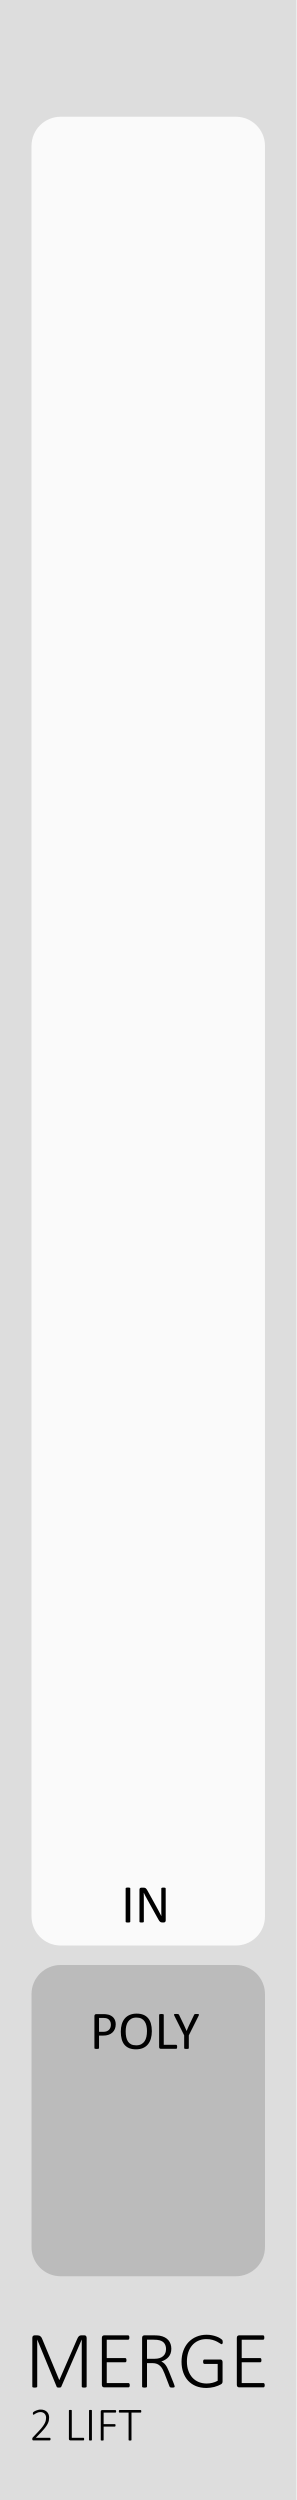
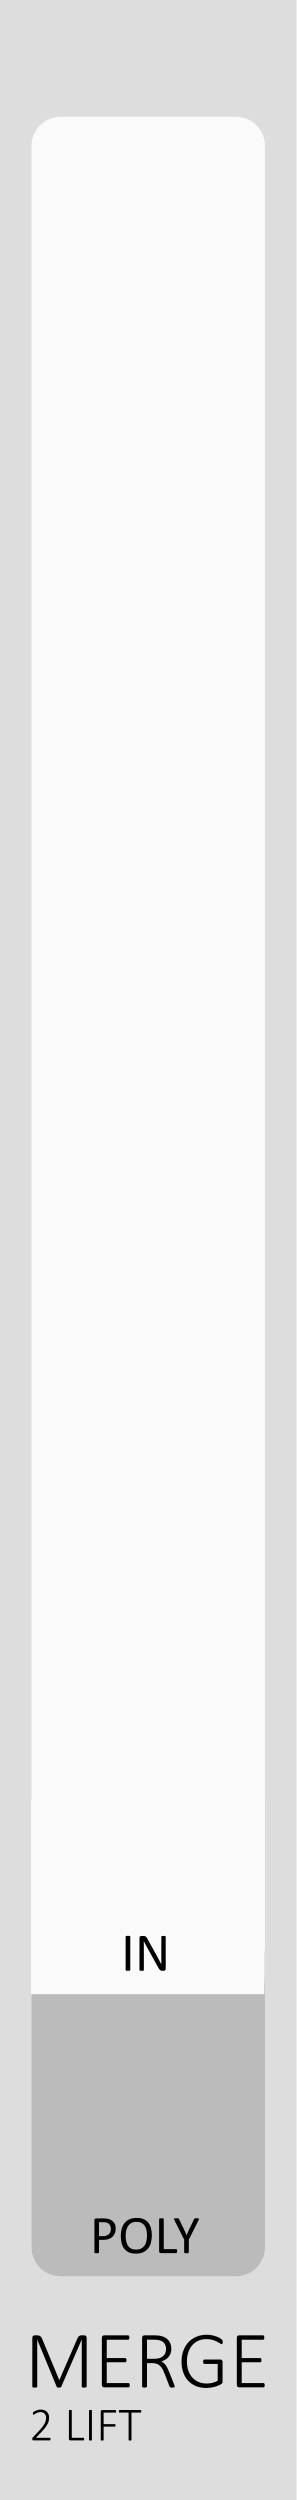
<svg xmlns="http://www.w3.org/2000/svg" width="15.24mm" height="128.5mm" viewBox="0 0 15.24 128.5" version="1.1" id="svg5">
  <defs id="defs2" />
  <g id="layer1">
    <path id="rect4302" style="fill:#dddddd;stroke-width:0.185" d="M -0.002,1.6577559e-8 H 15.243 V 128.504 H -0.002 Z" />
-     <path id="rect10313-6" style="fill:#bbbbbb;stroke-width:0.265" d="M 3.12,101 H 12.12 c 0.831,0 1.5,0.669 1.5,1.5 v 13 c 0,0.831 -0.669,1.5 -1.5,1.5 H 3.12 c -0.831,0 -1.5,-0.669 -1.5,-1.5 v -13 c 0,-0.831 0.669,-1.5 1.5,-1.5 z" />
-     <path id="rect10313" style="fill:#fafafa;stroke-width:0.265" d="m 3.12,6 h 9 c 0.831,0 1.5,0.669 1.5,1.5 v 91 c 0,0.831 -0.669,1.5 -1.5,1.5 H 3.12 C 2.289,100 1.62,99.331 1.62,98.5 V 7.5 c 0,-0.831 0.669,-1.5 1.5,-1.5 z" />
+     <path id="rect10313-6" style="fill:#bbbbbb;stroke-width:0.265" d="M 3.12,100.5 H 12.12 c 0.831,0 1.5,0.669 1.5,1.5 v 13.5 c 0,0.831 -0.669,1.5 -1.5,1.5 H 3.12 C 2.289,117 1.62,116.331 1.62,115.5 V 102 c 0,-0.831 0.669,-1.5 1.5,-1.5 z" />
+     <path id="rect1321" style="fill:#fafafa;stroke:#00a6a9;stroke-width:0" d="M 1.587,92.5 H 13.587 v 10 H 1.587 Z" />
+     <path id="rect10313" style="fill:#fafafa;stroke-width:0.265" d="m 3.12,6 h 9 c 0.831,0 1.5,0.669 1.5,1.5 V 100 c 0,0.831 -0.669,1.5 -1.5,1.5 H 3.12 c -0.831,0 -1.5,-0.669 -1.5,-1.5 V 7.5 C 1.62,6.669 2.289,6 3.12,6 Z" />
    <path id="rect10313-4" style="fill:#fafafa;stroke-width:0.265" d="m 3.12,136.228 h 9 c 0.831,0 1.5,0.669 1.5,1.5 v 9.597 c 0,0.831 -0.669,1.5 -1.5,1.5 H 3.12 c -0.831,0 -1.5,-0.669 -1.5,-1.5 v -9.597 c 0,-0.831 0.669,-1.5 1.5,-1.5 z" />
    <g aria-label="MERGE" id="text8544-7-0-8-5" style="font-size:4.233px;line-height:1.25;font-family:Calibri;-inkscape-font-specification:Calibri;text-align:center;letter-spacing:0px;text-anchor:middle;fill:#010101;stroke-width:0.265">
-       <path d="m 4.454,122.669 q 0,0.012 -0.006,0.023 -0.006,0.01 -0.023,0.017 -0.014,0.006 -0.039,0.01 -0.023,0.004 -0.06,0.004 -0.033,0 -0.058,-0.004 -0.025,-0.004 -0.039,-0.01 -0.014,-0.006 -0.021,-0.017 -0.006,-0.01 -0.006,-0.023 v -2.412 h -0.004 l -1.052,2.427 q -0.004,0.008 -0.012,0.017 -0.008,0.006 -0.023,0.01 -0.014,0.006 -0.035,0.008 -0.019,0.004 -0.045,0.004 -0.029,0 -0.05,-0.004 -0.021,-0.002 -0.035,-0.008 -0.012,-0.004 -0.021,-0.01 -0.008,-0.008 -0.01,-0.017 l -1,-2.427 h -0.002 v 2.412 q 0,0.012 -0.006,0.023 -0.006,0.01 -0.023,0.017 -0.014,0.006 -0.039,0.01 -0.023,0.004 -0.062,0.004 -0.035,0 -0.06,-0.004 -0.023,-0.004 -0.037,-0.01 -0.014,-0.006 -0.021,-0.017 -0.004,-0.01 -0.004,-0.023 v -2.503 q 0,-0.074 0.039,-0.101 0.039,-0.029 0.076,-0.029 h 0.136 q 0.052,0 0.091,0.012 0.039,0.01 0.068,0.033 0.031,0.021 0.052,0.052 0.021,0.031 0.037,0.07 l 0.883,2.125 h 0.01 l 0.92,-2.117 q 0.021,-0.05 0.043,-0.083 0.025,-0.035 0.05,-0.056 0.027,-0.021 0.056,-0.029 0.031,-0.008 0.066,-0.008 h 0.151 q 0.019,0 0.039,0.006 0.021,0.006 0.037,0.023 0.017,0.015 0.027,0.039 0.012,0.025 0.012,0.062 z" style="font-weight:300;-inkscape-font-specification:'Calibri Light'" id="path858" />
-       <path d="m 6.67,122.598 q 0,0.027 -0.004,0.048 -0.004,0.021 -0.014,0.035 -0.008,0.015 -0.021,0.023 -0.012,0.006 -0.027,0.006 H 5.351 q -0.037,0 -0.076,-0.027 -0.039,-0.029 -0.039,-0.103 v -2.414 q 0,-0.074 0.039,-0.101 0.039,-0.029 0.076,-0.029 h 1.234 q 0.014,0 0.027,0.008 0.012,0.006 0.021,0.021 0.008,0.015 0.012,0.037 0.004,0.021 0.004,0.05 0,0.027 -0.004,0.048 -0.004,0.021 -0.012,0.035 -0.008,0.012 -0.021,0.021 -0.012,0.006 -0.027,0.006 H 5.487 v 0.941 h 0.947 q 0.017,0 0.029,0.008 0.012,0.006 0.021,0.021 0.008,0.012 0.012,0.035 0.004,0.021 0.004,0.05 0,0.027 -0.004,0.048 -0.004,0.019 -0.012,0.031 -0.008,0.012 -0.021,0.019 -0.012,0.006 -0.029,0.006 H 5.487 v 1.067 h 1.116 q 0.014,0 0.027,0.008 0.012,0.006 0.021,0.021 0.01,0.012 0.014,0.035 0.004,0.021 0.004,0.05 z" style="font-weight:300;-inkscape-font-specification:'Calibri Light'" id="path860" />
-       <path d="m 8.979,122.664 q 0,0.015 -0.006,0.025 -0.004,0.01 -0.019,0.019 -0.014,0.006 -0.041,0.01 -0.025,0.004 -0.064,0.004 -0.035,0 -0.06,-0.004 -0.023,-0.002 -0.039,-0.01 -0.017,-0.01 -0.027,-0.025 -0.01,-0.017 -0.019,-0.041 l -0.25,-0.649 q -0.043,-0.11 -0.093,-0.207 -0.05,-0.097 -0.12,-0.167 -0.07,-0.072 -0.169,-0.114 -0.099,-0.041 -0.238,-0.041 H 7.556 v 1.205 q 0,0.012 -0.006,0.023 -0.006,0.01 -0.021,0.017 -0.014,0.006 -0.039,0.01 -0.023,0.004 -0.06,0.004 -0.035,0 -0.06,-0.004 -0.025,-0.004 -0.039,-0.01 -0.014,-0.006 -0.021,-0.017 -0.006,-0.01 -0.006,-0.023 v -2.503 q 0,-0.074 0.039,-0.101 0.039,-0.029 0.076,-0.029 h 0.502 q 0.099,0 0.163,0.006 0.066,0.004 0.12,0.012 0.153,0.027 0.267,0.087 0.114,0.06 0.188,0.149 0.074,0.087 0.11,0.198 0.037,0.11 0.037,0.238 0,0.132 -0.037,0.238 -0.037,0.103 -0.105,0.184 -0.068,0.079 -0.163,0.136 -0.095,0.058 -0.209,0.097 0.068,0.031 0.122,0.076 0.056,0.045 0.101,0.11 0.048,0.064 0.089,0.149 0.041,0.083 0.083,0.186 l 0.25,0.624 q 0.027,0.072 0.033,0.099 0.008,0.027 0.008,0.039 z m -0.444,-1.912 q 0,-0.172 -0.076,-0.289 -0.076,-0.12 -0.256,-0.172 -0.06,-0.017 -0.13,-0.023 -0.07,-0.008 -0.184,-0.008 H 7.556 v 0.982 h 0.384 q 0.155,0 0.267,-0.037 0.112,-0.039 0.184,-0.105 0.074,-0.066 0.107,-0.155 0.035,-0.089 0.035,-0.192 z" style="font-weight:300;-inkscape-font-specification:'Calibri Light'" id="path862" />
-       <path d="m 11.451,120.372 q 0,0.027 -0.004,0.05 -0.004,0.023 -0.012,0.039 -0.006,0.015 -0.019,0.023 -0.01,0.008 -0.023,0.008 -0.025,0 -0.083,-0.041 -0.056,-0.041 -0.151,-0.089 -0.095,-0.05 -0.232,-0.091 -0.134,-0.041 -0.32,-0.041 -0.238,0 -0.424,0.089 -0.186,0.087 -0.314,0.24 -0.128,0.153 -0.196,0.364 -0.066,0.209 -0.066,0.451 0,0.271 0.076,0.484 0.076,0.211 0.211,0.358 0.136,0.145 0.322,0.221 0.188,0.076 0.409,0.076 0.143,0 0.289,-0.035 0.147,-0.035 0.275,-0.107 v -0.866 h -0.682 q -0.033,0 -0.05,-0.029 -0.017,-0.029 -0.017,-0.083 0,-0.029 0.004,-0.05 0.004,-0.023 0.012,-0.035 0.008,-0.015 0.021,-0.021 0.012,-0.008 0.029,-0.008 h 0.819 q 0.019,0 0.039,0.006 0.021,0.006 0.037,0.021 0.019,0.015 0.029,0.041 0.01,0.025 0.01,0.062 v 0.994 q 0,0.05 -0.017,0.085 -0.014,0.035 -0.07,0.068 -0.056,0.031 -0.149,0.07 -0.093,0.037 -0.192,0.064 -0.099,0.025 -0.201,0.037 -0.099,0.015 -0.196,0.015 -0.304,0 -0.544,-0.097 -0.238,-0.099 -0.403,-0.277 -0.163,-0.18 -0.25,-0.426 -0.087,-0.248 -0.087,-0.546 0,-0.312 0.093,-0.568 0.095,-0.258 0.265,-0.44 0.172,-0.182 0.409,-0.281 0.238,-0.101 0.525,-0.101 0.145,0 0.273,0.027 0.13,0.027 0.234,0.066 0.103,0.037 0.176,0.083 0.072,0.043 0.097,0.07 0.027,0.025 0.035,0.05 0.01,0.025 0.01,0.072 z" style="font-weight:300;-inkscape-font-specification:'Calibri Light'" id="path864" />
-       <path d="m 13.607,122.598 q 0,0.027 -0.004,0.048 -0.004,0.021 -0.014,0.035 -0.008,0.015 -0.021,0.023 -0.012,0.006 -0.027,0.006 h -1.253 q -0.037,0 -0.076,-0.027 -0.039,-0.029 -0.039,-0.103 v -2.414 q 0,-0.074 0.039,-0.101 0.039,-0.029 0.076,-0.029 h 1.234 q 0.014,0 0.027,0.008 0.012,0.006 0.021,0.021 0.008,0.015 0.012,0.037 0.004,0.021 0.004,0.05 0,0.027 -0.004,0.048 -0.004,0.021 -0.012,0.035 -0.008,0.012 -0.021,0.021 -0.012,0.006 -0.027,0.006 h -1.098 v 0.941 H 13.371 q 0.017,0 0.029,0.008 0.012,0.006 0.021,0.021 0.008,0.012 0.012,0.035 0.004,0.021 0.004,0.05 0,0.027 -0.004,0.048 -0.004,0.019 -0.012,0.031 -0.008,0.012 -0.021,0.019 -0.012,0.006 -0.029,0.006 h -0.947 v 1.067 h 1.116 q 0.014,0 0.027,0.008 0.012,0.006 0.021,0.021 0.01,0.012 0.014,0.035 0.004,0.021 0.004,0.05 z" style="font-weight:300;-inkscape-font-specification:'Calibri Light'" id="path866" />
+       <path d="m 4.454,122.669 q 0,0.012 -0.006,0.023 -0.006,0.01 -0.023,0.017 -0.014,0.006 -0.039,0.01 -0.023,0.004 -0.06,0.004 -0.033,0 -0.058,-0.004 -0.025,-0.004 -0.039,-0.01 -0.014,-0.006 -0.021,-0.017 -0.006,-0.01 -0.006,-0.023 v -2.412 h -0.004 l -1.052,2.427 q -0.004,0.008 -0.012,0.017 -0.008,0.006 -0.023,0.01 -0.014,0.006 -0.035,0.008 -0.019,0.004 -0.045,0.004 -0.029,0 -0.05,-0.004 -0.021,-0.002 -0.035,-0.008 -0.012,-0.004 -0.021,-0.01 -0.008,-0.008 -0.01,-0.017 l -1,-2.427 h -0.002 v 2.412 q 0,0.012 -0.006,0.023 -0.006,0.01 -0.023,0.017 -0.014,0.006 -0.039,0.01 -0.023,0.004 -0.062,0.004 -0.035,0 -0.06,-0.004 -0.023,-0.004 -0.037,-0.01 -0.014,-0.006 -0.021,-0.017 -0.004,-0.01 -0.004,-0.023 v -2.503 q 0,-0.074 0.039,-0.101 0.039,-0.029 0.076,-0.029 h 0.136 q 0.052,0 0.091,0.012 0.039,0.01 0.068,0.033 0.031,0.021 0.052,0.052 0.021,0.031 0.037,0.07 l 0.883,2.125 h 0.01 l 0.92,-2.117 q 0.021,-0.05 0.043,-0.083 0.025,-0.035 0.05,-0.056 0.027,-0.021 0.056,-0.029 0.031,-0.008 0.066,-0.008 h 0.151 q 0.019,0 0.039,0.006 0.021,0.006 0.037,0.023 0.017,0.015 0.027,0.039 0.012,0.025 0.012,0.062 z" style="font-weight:300;-inkscape-font-specification:'Calibri Light'" id="path859" />
+       <path d="m 6.67,122.598 q 0,0.027 -0.004,0.048 -0.004,0.021 -0.014,0.035 -0.008,0.015 -0.021,0.023 -0.012,0.006 -0.027,0.006 H 5.351 q -0.037,0 -0.076,-0.027 -0.039,-0.029 -0.039,-0.103 v -2.414 q 0,-0.074 0.039,-0.101 0.039,-0.029 0.076,-0.029 h 1.234 q 0.014,0 0.027,0.008 0.012,0.006 0.021,0.021 0.008,0.015 0.012,0.037 0.004,0.021 0.004,0.05 0,0.027 -0.004,0.048 -0.004,0.021 -0.012,0.035 -0.008,0.012 -0.021,0.021 -0.012,0.006 -0.027,0.006 H 5.487 v 0.941 h 0.947 q 0.017,0 0.029,0.008 0.012,0.006 0.021,0.021 0.008,0.012 0.012,0.035 0.004,0.021 0.004,0.05 0,0.027 -0.004,0.048 -0.004,0.019 -0.012,0.031 -0.008,0.012 -0.021,0.019 -0.012,0.006 -0.029,0.006 H 5.487 v 1.067 h 1.116 q 0.014,0 0.027,0.008 0.012,0.006 0.021,0.021 0.01,0.012 0.014,0.035 0.004,0.021 0.004,0.05 z" style="font-weight:300;-inkscape-font-specification:'Calibri Light'" id="path861" />
+       <path d="m 8.979,122.664 q 0,0.015 -0.006,0.025 -0.004,0.01 -0.019,0.019 -0.014,0.006 -0.041,0.01 -0.025,0.004 -0.064,0.004 -0.035,0 -0.06,-0.004 -0.023,-0.002 -0.039,-0.01 -0.017,-0.01 -0.027,-0.025 -0.01,-0.017 -0.019,-0.041 l -0.25,-0.649 q -0.043,-0.11 -0.093,-0.207 -0.05,-0.097 -0.12,-0.167 -0.07,-0.072 -0.169,-0.114 -0.099,-0.041 -0.238,-0.041 H 7.556 v 1.205 q 0,0.012 -0.006,0.023 -0.006,0.01 -0.021,0.017 -0.014,0.006 -0.039,0.01 -0.023,0.004 -0.06,0.004 -0.035,0 -0.06,-0.004 -0.025,-0.004 -0.039,-0.01 -0.014,-0.006 -0.021,-0.017 -0.006,-0.01 -0.006,-0.023 v -2.503 q 0,-0.074 0.039,-0.101 0.039,-0.029 0.076,-0.029 h 0.502 q 0.099,0 0.163,0.006 0.066,0.004 0.12,0.012 0.153,0.027 0.267,0.087 0.114,0.06 0.188,0.149 0.074,0.087 0.11,0.198 0.037,0.11 0.037,0.238 0,0.132 -0.037,0.238 -0.037,0.103 -0.105,0.184 -0.068,0.079 -0.163,0.136 -0.095,0.058 -0.209,0.097 0.068,0.031 0.122,0.076 0.056,0.045 0.101,0.11 0.048,0.064 0.089,0.149 0.041,0.083 0.083,0.186 l 0.25,0.624 q 0.027,0.072 0.033,0.099 0.008,0.027 0.008,0.039 z m -0.444,-1.912 q 0,-0.172 -0.076,-0.289 -0.076,-0.12 -0.256,-0.172 -0.06,-0.017 -0.13,-0.023 -0.07,-0.008 -0.184,-0.008 H 7.556 v 0.982 h 0.384 q 0.155,0 0.267,-0.037 0.112,-0.039 0.184,-0.105 0.074,-0.066 0.107,-0.155 0.035,-0.089 0.035,-0.192 z" style="font-weight:300;-inkscape-font-specification:'Calibri Light'" id="path863" />
+       <path d="m 11.451,120.372 q 0,0.027 -0.004,0.05 -0.004,0.023 -0.012,0.039 -0.006,0.015 -0.019,0.023 -0.01,0.008 -0.023,0.008 -0.025,0 -0.083,-0.041 -0.056,-0.041 -0.151,-0.089 -0.095,-0.05 -0.232,-0.091 -0.134,-0.041 -0.32,-0.041 -0.238,0 -0.424,0.089 -0.186,0.087 -0.314,0.24 -0.128,0.153 -0.196,0.364 -0.066,0.209 -0.066,0.451 0,0.271 0.076,0.484 0.076,0.211 0.211,0.358 0.136,0.145 0.322,0.221 0.188,0.076 0.409,0.076 0.143,0 0.289,-0.035 0.147,-0.035 0.275,-0.107 v -0.866 h -0.682 q -0.033,0 -0.05,-0.029 -0.017,-0.029 -0.017,-0.083 0,-0.029 0.004,-0.05 0.004,-0.023 0.012,-0.035 0.008,-0.015 0.021,-0.021 0.012,-0.008 0.029,-0.008 h 0.819 q 0.019,0 0.039,0.006 0.021,0.006 0.037,0.021 0.019,0.015 0.029,0.041 0.01,0.025 0.01,0.062 v 0.994 q 0,0.05 -0.017,0.085 -0.014,0.035 -0.07,0.068 -0.056,0.031 -0.149,0.07 -0.093,0.037 -0.192,0.064 -0.099,0.025 -0.201,0.037 -0.099,0.015 -0.196,0.015 -0.304,0 -0.544,-0.097 -0.238,-0.099 -0.403,-0.277 -0.163,-0.18 -0.25,-0.426 -0.087,-0.248 -0.087,-0.546 0,-0.312 0.093,-0.568 0.095,-0.258 0.265,-0.44 0.172,-0.182 0.409,-0.281 0.238,-0.101 0.525,-0.101 0.145,0 0.273,0.027 0.13,0.027 0.234,0.066 0.103,0.037 0.176,0.083 0.072,0.043 0.097,0.07 0.027,0.025 0.035,0.05 0.01,0.025 0.01,0.072 z" style="font-weight:300;-inkscape-font-specification:'Calibri Light'" id="path865" />
+       <path d="m 13.607,122.598 q 0,0.027 -0.004,0.048 -0.004,0.021 -0.014,0.035 -0.008,0.015 -0.021,0.023 -0.012,0.006 -0.027,0.006 h -1.253 q -0.037,0 -0.076,-0.027 -0.039,-0.029 -0.039,-0.103 v -2.414 q 0,-0.074 0.039,-0.101 0.039,-0.029 0.076,-0.029 h 1.234 q 0.014,0 0.027,0.008 0.012,0.006 0.021,0.021 0.008,0.015 0.012,0.037 0.004,0.021 0.004,0.05 0,0.027 -0.004,0.048 -0.004,0.021 -0.012,0.035 -0.008,0.012 -0.021,0.021 -0.012,0.006 -0.027,0.006 h -1.098 v 0.941 H 13.371 q 0.017,0 0.029,0.008 0.012,0.006 0.021,0.021 0.008,0.012 0.012,0.035 0.004,0.021 0.004,0.05 0,0.027 -0.004,0.048 -0.004,0.019 -0.012,0.031 -0.008,0.012 -0.021,0.019 -0.012,0.006 -0.029,0.006 h -0.947 v 1.067 h 1.116 q 0.014,0 0.027,0.008 0.012,0.006 0.021,0.021 0.01,0.012 0.014,0.035 0.004,0.021 0.004,0.05 z" style="font-weight:300;-inkscape-font-specification:'Calibri Light'" id="path867" />
    </g>
    <g aria-label="2 LIFT" id="text8544-7-0-8-5-9" style="font-size:2.469px;line-height:1.25;font-family:Calibri;-inkscape-font-specification:Calibri;text-align:center;text-anchor:middle;fill:#010101;stroke-width:0.265">
-       <path d="m 2.598,125.368 q 0,0.015 -0.004,0.028 -0.002,0.012 -0.008,0.022 -0.005,0.008 -0.013,0.013 -0.008,0.005 -0.019,0.005 H 1.711 q -0.011,0 -0.02,-0.004 -0.01,-0.004 -0.017,-0.011 -0.007,-0.008 -0.011,-0.022 -0.004,-0.013 -0.004,-0.031 0,-0.016 0.001,-0.028 0.001,-0.012 0.005,-0.022 0.004,-0.01 0.01,-0.019 0.006,-0.01 0.016,-0.021 l 0.32,-0.338 q 0.119,-0.125 0.189,-0.224 0.071,-0.099 0.109,-0.178 0.037,-0.08 0.048,-0.145 0.012,-0.065 0.012,-0.123 0,-0.058 -0.019,-0.11 -0.018,-0.053 -0.054,-0.092 -0.036,-0.04 -0.09,-0.063 -0.053,-0.024 -0.123,-0.024 -0.076,0 -0.136,0.022 -0.06,0.021 -0.106,0.047 -0.045,0.025 -0.075,0.047 -0.03,0.021 -0.045,0.021 -0.007,0 -0.013,-0.004 -0.006,-0.004 -0.011,-0.011 -0.004,-0.008 -0.006,-0.021 -0.001,-0.012 -0.001,-0.028 0,-0.015 0.001,-0.024 0.001,-0.01 0.004,-0.017 0.002,-0.008 0.006,-0.016 0.005,-0.007 0.018,-0.019 0.014,-0.012 0.047,-0.033 0.034,-0.021 0.084,-0.041 0.051,-0.022 0.112,-0.036 0.061,-0.016 0.128,-0.016 0.11,0 0.191,0.033 0.082,0.033 0.136,0.088 0.054,0.056 0.081,0.129 0.027,0.072 0.027,0.153 0,0.075 -0.013,0.15 -0.012,0.074 -0.054,0.162 -0.041,0.087 -0.121,0.193 -0.078,0.106 -0.21,0.245 l -0.285,0.298 H 2.554 q 0.01,0 0.018,0.005 0.008,0.004 0.014,0.012 0.006,0.008 0.008,0.021 0.004,0.012 0.004,0.026 z" style="font-weight:300;-inkscape-font-specification:'Calibri Light'" id="path847" />
-       <path d="m 4.325,125.368 q 0,0.017 -0.002,0.029 -0.002,0.012 -0.007,0.022 -0.005,0.008 -0.012,0.013 -0.007,0.004 -0.017,0.004 H 3.61 q -0.022,0 -0.045,-0.016 -0.023,-0.017 -0.023,-0.06 v -1.46 q 0,-0.007 0.004,-0.013 0.004,-0.006 0.012,-0.01 0.008,-0.004 0.023,-0.006 0.014,-0.002 0.035,-0.002 0.022,0 0.035,0.002 0.014,0.002 0.023,0.006 0.008,0.004 0.012,0.01 0.004,0.006 0.004,0.013 v 1.402 h 0.597 q 0.01,0 0.017,0.005 0.007,0.004 0.012,0.012 0.005,0.007 0.007,0.021 0.002,0.012 0.002,0.029 z" style="font-weight:300;-inkscape-font-specification:'Calibri Light'" id="path849" />
-       <path d="m 4.724,125.412 q 0,0.007 -0.004,0.013 -0.004,0.006 -0.012,0.01 -0.008,0.004 -0.023,0.006 -0.013,0.002 -0.035,0.002 -0.02,0 -0.035,-0.002 -0.014,-0.002 -0.023,-0.006 -0.008,-0.004 -0.012,-0.01 -0.004,-0.006 -0.004,-0.013 v -1.512 q 0,-0.007 0.004,-0.013 0.005,-0.006 0.013,-0.01 0.01,-0.004 0.023,-0.006 0.014,-0.002 0.034,-0.002 0.022,0 0.035,0.002 0.014,0.002 0.023,0.006 0.008,0.004 0.012,0.01 0.004,0.006 0.004,0.013 z" style="font-weight:300;-inkscape-font-specification:'Calibri Light'" id="path851" />
-       <path d="m 5.97,123.943 q 0,0.016 -0.002,0.028 -0.002,0.012 -0.008,0.021 -0.005,0.007 -0.012,0.012 -0.007,0.004 -0.016,0.004 H 5.327 v 0.591 h 0.573 q 0.008,0 0.016,0.004 0.007,0.002 0.012,0.01 0.006,0.007 0.008,0.019 0.002,0.012 0.002,0.03 0,0.016 -0.002,0.028 -0.002,0.012 -0.008,0.021 -0.005,0.007 -0.012,0.012 -0.007,0.004 -0.016,0.004 H 5.327 v 0.687 q 0,0.007 -0.004,0.013 -0.004,0.006 -0.012,0.01 -0.008,0.004 -0.023,0.006 -0.013,0.002 -0.035,0.002 -0.02,0 -0.035,-0.002 -0.014,-0.002 -0.023,-0.006 -0.008,-0.004 -0.012,-0.01 -0.004,-0.006 -0.004,-0.013 v -1.46 q 0,-0.043 0.023,-0.059 0.023,-0.017 0.045,-0.017 h 0.684 q 0.008,0 0.016,0.005 0.007,0.004 0.012,0.012 0.006,0.008 0.008,0.022 0.002,0.012 0.002,0.029 z" style="font-weight:300;-inkscape-font-specification:'Calibri Light'" id="path853" />
-       <path d="m 7.261,123.943 q 0,0.016 -0.002,0.028 -0.002,0.012 -0.007,0.021 -0.005,0.007 -0.012,0.012 -0.007,0.004 -0.016,0.004 H 6.758 v 1.405 q 0,0.007 -0.004,0.013 -0.004,0.006 -0.012,0.01 -0.008,0.004 -0.023,0.006 -0.014,0.002 -0.035,0.002 -0.02,0 -0.035,-0.002 -0.014,-0.002 -0.023,-0.006 -0.008,-0.004 -0.012,-0.01 -0.004,-0.006 -0.004,-0.013 v -1.405 H 6.146 q -0.01,0 -0.017,-0.004 -0.006,-0.005 -0.011,-0.012 -0.005,-0.008 -0.007,-0.021 -0.002,-0.012 -0.002,-0.028 0,-0.017 0.002,-0.029 0.002,-0.013 0.007,-0.022 0.005,-0.008 0.011,-0.012 0.007,-0.005 0.017,-0.005 h 1.078 q 0.008,0 0.016,0.005 0.007,0.004 0.012,0.012 0.005,0.008 0.007,0.022 0.002,0.012 0.002,0.029 z" style="font-weight:300;-inkscape-font-specification:'Calibri Light'" id="path855" />
+       <path d="m 2.598,125.368 q 0,0.015 -0.004,0.028 -0.002,0.012 -0.008,0.022 -0.005,0.008 -0.013,0.013 -0.008,0.005 -0.019,0.005 H 1.711 q -0.011,0 -0.02,-0.004 -0.01,-0.004 -0.017,-0.011 -0.007,-0.008 -0.011,-0.022 -0.004,-0.013 -0.004,-0.031 0,-0.016 0.001,-0.028 0.001,-0.012 0.005,-0.022 0.004,-0.01 0.01,-0.019 0.006,-0.01 0.016,-0.021 l 0.32,-0.338 q 0.119,-0.125 0.189,-0.224 0.071,-0.099 0.109,-0.178 0.037,-0.08 0.048,-0.145 0.012,-0.065 0.012,-0.123 0,-0.058 -0.019,-0.11 -0.018,-0.053 -0.054,-0.092 -0.036,-0.04 -0.09,-0.063 -0.053,-0.024 -0.123,-0.024 -0.076,0 -0.136,0.022 -0.06,0.021 -0.106,0.047 -0.045,0.025 -0.075,0.047 -0.03,0.021 -0.045,0.021 -0.007,0 -0.013,-0.004 -0.006,-0.004 -0.011,-0.011 -0.004,-0.008 -0.006,-0.021 -0.001,-0.012 -0.001,-0.028 0,-0.015 0.001,-0.024 0.001,-0.01 0.004,-0.017 0.002,-0.008 0.006,-0.016 0.005,-0.007 0.018,-0.019 0.014,-0.012 0.047,-0.033 0.034,-0.021 0.084,-0.041 0.051,-0.022 0.112,-0.036 0.061,-0.016 0.128,-0.016 0.11,0 0.191,0.033 0.082,0.033 0.136,0.088 0.054,0.056 0.081,0.129 0.027,0.072 0.027,0.153 0,0.075 -0.013,0.15 -0.012,0.074 -0.054,0.162 -0.041,0.087 -0.121,0.193 -0.078,0.106 -0.21,0.245 l -0.285,0.298 H 2.554 q 0.01,0 0.018,0.005 0.008,0.004 0.014,0.012 0.006,0.008 0.008,0.021 0.004,0.012 0.004,0.026 z" style="font-weight:300;-inkscape-font-specification:'Calibri Light'" id="path848" />
+       <path d="m 4.325,125.368 q 0,0.017 -0.002,0.029 -0.002,0.012 -0.007,0.022 -0.005,0.008 -0.012,0.013 -0.007,0.004 -0.017,0.004 H 3.61 q -0.022,0 -0.045,-0.016 -0.023,-0.017 -0.023,-0.06 v -1.46 q 0,-0.007 0.004,-0.013 0.004,-0.006 0.012,-0.01 0.008,-0.004 0.023,-0.006 0.014,-0.002 0.035,-0.002 0.022,0 0.035,0.002 0.014,0.002 0.023,0.006 0.008,0.004 0.012,0.01 0.004,0.006 0.004,0.013 v 1.402 h 0.597 q 0.01,0 0.017,0.005 0.007,0.004 0.012,0.012 0.005,0.007 0.007,0.021 0.002,0.012 0.002,0.029 z" style="font-weight:300;-inkscape-font-specification:'Calibri Light'" id="path850" />
+       <path d="m 4.724,125.412 q 0,0.007 -0.004,0.013 -0.004,0.006 -0.012,0.01 -0.008,0.004 -0.023,0.006 -0.013,0.002 -0.035,0.002 -0.02,0 -0.035,-0.002 -0.014,-0.002 -0.023,-0.006 -0.008,-0.004 -0.012,-0.01 -0.004,-0.006 -0.004,-0.013 v -1.512 q 0,-0.007 0.004,-0.013 0.005,-0.006 0.013,-0.01 0.01,-0.004 0.023,-0.006 0.014,-0.002 0.034,-0.002 0.022,0 0.035,0.002 0.014,0.002 0.023,0.006 0.008,0.004 0.012,0.01 0.004,0.006 0.004,0.013 z" style="font-weight:300;-inkscape-font-specification:'Calibri Light'" id="path852" />
+       <path d="m 5.97,123.943 q 0,0.016 -0.002,0.028 -0.002,0.012 -0.008,0.021 -0.005,0.007 -0.012,0.012 -0.007,0.004 -0.016,0.004 H 5.327 v 0.591 h 0.573 q 0.008,0 0.016,0.004 0.007,0.002 0.012,0.01 0.006,0.007 0.008,0.019 0.002,0.012 0.002,0.03 0,0.016 -0.002,0.028 -0.002,0.012 -0.008,0.021 -0.005,0.007 -0.012,0.012 -0.007,0.004 -0.016,0.004 H 5.327 v 0.687 q 0,0.007 -0.004,0.013 -0.004,0.006 -0.012,0.01 -0.008,0.004 -0.023,0.006 -0.013,0.002 -0.035,0.002 -0.02,0 -0.035,-0.002 -0.014,-0.002 -0.023,-0.006 -0.008,-0.004 -0.012,-0.01 -0.004,-0.006 -0.004,-0.013 v -1.46 q 0,-0.043 0.023,-0.059 0.023,-0.017 0.045,-0.017 h 0.684 q 0.008,0 0.016,0.005 0.007,0.004 0.012,0.012 0.006,0.008 0.008,0.022 0.002,0.012 0.002,0.029 z" style="font-weight:300;-inkscape-font-specification:'Calibri Light'" id="path854" />
+       <path d="m 7.261,123.943 q 0,0.016 -0.002,0.028 -0.002,0.012 -0.007,0.021 -0.005,0.007 -0.012,0.012 -0.007,0.004 -0.016,0.004 H 6.758 v 1.405 q 0,0.007 -0.004,0.013 -0.004,0.006 -0.012,0.01 -0.008,0.004 -0.023,0.006 -0.014,0.002 -0.035,0.002 -0.02,0 -0.035,-0.002 -0.014,-0.002 -0.023,-0.006 -0.008,-0.004 -0.012,-0.01 -0.004,-0.006 -0.004,-0.013 v -1.405 H 6.146 q -0.01,0 -0.017,-0.004 -0.006,-0.005 -0.011,-0.012 -0.005,-0.008 -0.007,-0.021 -0.002,-0.012 -0.002,-0.028 0,-0.017 0.002,-0.029 0.002,-0.013 0.007,-0.022 0.005,-0.008 0.011,-0.012 0.007,-0.005 0.017,-0.005 h 1.078 q 0.008,0 0.016,0.005 0.007,0.004 0.012,0.012 0.005,0.008 0.007,0.022 0.002,0.012 0.002,0.029 z" style="font-weight:300;-inkscape-font-specification:'Calibri Light'" id="path856" />
    </g>
    <g aria-label="IN" id="text8544-7-1" style="font-size:2.822px;line-height:1.25;font-family:Calibri;-inkscape-font-specification:Calibri;text-align:center;text-anchor:middle;stroke-width:0.265">
-       <path d="m 6.696,98.774 q 0,0.011 -0.006,0.019 -0.006,0.008 -0.019,0.014 -0.014,0.004 -0.037,0.007 -0.022,0.004 -0.057,0.004 -0.033,0 -0.057,-0.004 -0.023,-0.003 -0.037,-0.007 -0.014,-0.005 -0.019,-0.014 -0.006,-0.008 -0.006,-0.019 v -1.712 q 0,-0.011 0.006,-0.019 0.007,-0.008 0.021,-0.012 0.015,-0.005 0.037,-0.008 0.023,-0.004 0.055,-0.004 0.034,0 0.057,0.004 0.023,0.003 0.037,0.008 0.014,0.004 0.019,0.012 0.006,0.008 0.006,0.019 z" id="path842" />
-       <path d="m 8.518,98.712 q 0,0.028 -0.01,0.047 -0.008,0.019 -0.023,0.032 -0.014,0.012 -0.032,0.018 -0.018,0.005 -0.036,0.005 h -0.076 q -0.036,0 -0.063,-0.007 -0.026,-0.008 -0.051,-0.028 -0.023,-0.021 -0.048,-0.055 -0.023,-0.034 -0.052,-0.088 L 7.564,97.621 q -0.044,-0.079 -0.09,-0.164 -0.044,-0.087 -0.083,-0.168 h -0.003 q 0.003,0.099 0.004,0.203 0.001,0.103 0.001,0.205 v 1.076 q 0,0.01 -0.006,0.019 -0.006,0.008 -0.019,0.014 -0.012,0.004 -0.034,0.007 -0.021,0.004 -0.054,0.004 -0.033,0 -0.055,-0.004 -0.021,-0.003 -0.033,-0.007 -0.012,-0.005 -0.018,-0.014 -0.006,-0.01 -0.006,-0.019 v -1.645 q 0,-0.055 0.03,-0.079 0.03,-0.023 0.066,-0.023 h 0.113 q 0.04,0 0.066,0.007 0.028,0.007 0.048,0.023 0.022,0.015 0.041,0.044 0.021,0.028 0.044,0.07 l 0.433,0.783 q 0.04,0.072 0.077,0.141 0.037,0.068 0.072,0.134 0.034,0.066 0.068,0.131 0.034,0.063 0.068,0.128 h 0.001 q -0.003,-0.109 -0.004,-0.226 0,-0.119 0,-0.227 v -0.967 q 0,-0.01 0.006,-0.018 0.006,-0.008 0.018,-0.014 0.014,-0.007 0.034,-0.01 0.022,-0.003 0.057,-0.003 0.03,0 0.052,0.003 0.022,0.003 0.034,0.01 0.012,0.005 0.018,0.014 0.006,0.008 0.006,0.018 z" id="path844" />
+       <path d="m 6.696,101.256 q 0,0.011 -0.006,0.019 -0.006,0.008 -0.019,0.014 -0.014,0.004 -0.037,0.007 -0.022,0.004 -0.057,0.004 -0.033,0 -0.057,-0.004 -0.023,-0.003 -0.037,-0.007 -0.014,-0.006 -0.019,-0.014 -0.006,-0.008 -0.006,-0.019 v -1.712 q 0,-0.011 0.006,-0.019 0.007,-0.008 0.021,-0.012 0.015,-0.005 0.037,-0.008 0.023,-0.004 0.055,-0.004 0.034,0 0.057,0.004 0.023,0.003 0.037,0.008 0.014,0.004 0.019,0.012 0.006,0.008 0.006,0.019 z" id="path843" />
+       <path d="m 8.518,101.194 q 0,0.028 -0.01,0.047 -0.008,0.019 -0.023,0.032 -0.014,0.012 -0.032,0.018 -0.018,0.006 -0.036,0.006 h -0.076 q -0.036,0 -0.063,-0.007 -0.026,-0.008 -0.051,-0.028 -0.023,-0.021 -0.048,-0.055 -0.023,-0.035 -0.052,-0.088 l -0.562,-1.014 q -0.044,-0.079 -0.09,-0.164 -0.044,-0.087 -0.083,-0.168 h -0.003 q 0.003,0.099 0.004,0.203 0.001,0.103 0.001,0.205 v 1.076 q 0,0.01 -0.006,0.019 -0.006,0.008 -0.019,0.014 -0.012,0.004 -0.034,0.007 -0.021,0.004 -0.054,0.004 -0.033,0 -0.055,-0.004 -0.021,-0.003 -0.033,-0.007 -0.012,-0.006 -0.018,-0.014 -0.006,-0.01 -0.006,-0.019 v -1.645 q 0,-0.055 0.03,-0.079 0.03,-0.023 0.066,-0.023 h 0.113 q 0.04,0 0.066,0.007 0.028,0.007 0.048,0.023 0.022,0.015 0.041,0.044 0.021,0.028 0.044,0.07 l 0.433,0.783 q 0.04,0.072 0.077,0.141 0.037,0.068 0.072,0.134 0.034,0.066 0.068,0.131 0.034,0.063 0.068,0.128 h 0.001 q -0.003,-0.109 -0.004,-0.226 0,-0.119 0,-0.227 v -0.967 q 0,-0.01 0.006,-0.018 0.006,-0.008 0.018,-0.014 0.014,-0.007 0.034,-0.01 0.022,-0.003 0.057,-0.003 0.03,0 0.052,0.003 0.022,0.003 0.034,0.01 0.012,0.005 0.018,0.014 0.006,0.008 0.006,0.018 z" id="path845" />
    </g>
    <g aria-label="POLY" id="text8544-7-1-9" style="font-size:2.822px;line-height:1.25;font-family:Calibri;-inkscape-font-specification:Calibri;text-align:center;text-anchor:middle;fill:#010101;stroke-width:0.265">
-       <path d="m 5.948,104.048 q 0,0.134 -0.044,0.241 -0.044,0.107 -0.127,0.183 -0.081,0.076 -0.201,0.117 -0.119,0.041 -0.284,0.041 H 5.09 v 0.642 q 0,0.011 -0.007,0.019 -0.006,0.008 -0.019,0.014 -0.012,0.004 -0.036,0.007 -0.022,0.004 -0.056,0.004 -0.034,0 -0.058,-0.004 -0.022,-0.003 -0.036,-0.007 -0.014,-0.006 -0.019,-0.014 -0.006,-0.008 -0.006,-0.019 v -1.645 q 0,-0.055 0.029,-0.079 0.029,-0.023 0.065,-0.023 h 0.382 q 0.058,0 0.11,0.006 0.054,0.004 0.125,0.021 0.073,0.015 0.147,0.059 0.076,0.043 0.128,0.106 0.052,0.063 0.08,0.147 0.029,0.083 0.029,0.183 z m -0.249,0.019 q 0,-0.109 -0.041,-0.182 -0.04,-0.073 -0.101,-0.109 -0.059,-0.036 -0.124,-0.045 -0.063,-0.01 -0.124,-0.01 H 5.09 v 0.715 h 0.214 q 0.107,0 0.178,-0.028 0.072,-0.028 0.12,-0.076 0.048,-0.05 0.073,-0.117 0.025,-0.069 0.025,-0.149 z" id="path833" />
-       <path d="m 7.805,104.397 q 0,0.216 -0.051,0.39 -0.051,0.174 -0.153,0.296 -0.101,0.121 -0.254,0.187 -0.153,0.065 -0.357,0.065 -0.201,0 -0.349,-0.059 -0.146,-0.061 -0.243,-0.175 -0.095,-0.114 -0.142,-0.284 -0.047,-0.17 -0.047,-0.39 0,-0.211 0.051,-0.383 0.051,-0.172 0.153,-0.292 0.102,-0.121 0.255,-0.186 0.153,-0.066 0.357,-0.066 0.197,0 0.343,0.059 0.146,0.059 0.243,0.174 0.098,0.113 0.145,0.281 0.048,0.167 0.048,0.383 z m -0.249,0.017 q 0,-0.152 -0.028,-0.281 -0.026,-0.131 -0.09,-0.226 -0.062,-0.097 -0.167,-0.15 -0.105,-0.054 -0.259,-0.054 -0.154,0 -0.259,0.058 -0.105,0.058 -0.171,0.154 -0.065,0.097 -0.094,0.226 -0.028,0.128 -0.028,0.27 0,0.157 0.026,0.289 0.026,0.132 0.088,0.229 0.062,0.095 0.165,0.149 0.105,0.052 0.262,0.052 0.156,0 0.262,-0.058 0.106,-0.058 0.171,-0.156 0.065,-0.099 0.092,-0.229 0.028,-0.13 0.028,-0.274 z" id="path835" />
-       <path d="m 9.104,105.206 q 0,0.028 -0.003,0.047 -0.003,0.018 -0.01,0.032 -0.006,0.012 -0.015,0.019 -0.008,0.006 -0.021,0.006 H 8.268 q -0.032,0 -0.061,-0.021 -0.028,-0.022 -0.028,-0.076 v -1.651 q 0,-0.011 0.006,-0.019 0.006,-0.008 0.019,-0.012 0.014,-0.006 0.037,-0.008 0.023,-0.004 0.057,-0.004 0.034,0 0.057,0.004 0.023,0.003 0.037,0.008 0.014,0.004 0.019,0.012 0.006,0.008 0.006,0.019 v 1.542 h 0.639 q 0.012,0 0.021,0.007 0.01,0.006 0.015,0.018 0.007,0.011 0.01,0.03 0.003,0.019 0.003,0.047 z" id="path837" />
-       <path d="m 9.705,104.616 v 0.657 q 0,0.011 -0.006,0.019 -0.006,0.008 -0.019,0.014 -0.014,0.004 -0.037,0.007 -0.023,0.004 -0.057,0.004 -0.034,0 -0.058,-0.004 -0.022,-0.003 -0.037,-0.007 -0.014,-0.006 -0.019,-0.014 -0.006,-0.008 -0.006,-0.019 v -0.657 l -0.504,-1.006 q -0.015,-0.032 -0.019,-0.05 -0.003,-0.018 0.007,-0.028 0.011,-0.01 0.037,-0.012 0.028,-0.003 0.073,-0.003 0.041,0 0.066,0.003 0.026,0.003 0.041,0.008 0.015,0.004 0.022,0.014 0.008,0.008 0.015,0.022 l 0.247,0.513 q 0.034,0.073 0.069,0.153 0.034,0.08 0.07,0.161 h 0.003 q 0.032,-0.079 0.065,-0.156 0.034,-0.079 0.069,-0.154 l 0.248,-0.515 q 0.004,-0.014 0.011,-0.023 0.008,-0.01 0.021,-0.014 0.014,-0.006 0.037,-0.008 0.023,-0.003 0.059,-0.003 0.05,0 0.077,0.004 0.029,0.003 0.04,0.012 0.011,0.01 0.007,0.028 -0.003,0.018 -0.018,0.048 z" id="path839" />
+       <path d="m 5.948,114.548 q 0,0.134 -0.044,0.241 -0.044,0.107 -0.127,0.183 -0.081,0.076 -0.201,0.117 -0.119,0.041 -0.284,0.041 H 5.09 v 0.642 q 0,0.011 -0.007,0.019 -0.006,0.008 -0.019,0.014 -0.012,0.004 -0.036,0.007 -0.022,0.004 -0.056,0.004 -0.034,0 -0.058,-0.004 -0.022,-0.003 -0.036,-0.007 -0.014,-0.006 -0.019,-0.014 -0.006,-0.008 -0.006,-0.019 v -1.645 q 0,-0.055 0.029,-0.079 0.029,-0.023 0.065,-0.023 h 0.382 q 0.058,0 0.11,0.006 0.054,0.004 0.125,0.021 0.073,0.015 0.147,0.059 0.076,0.043 0.128,0.106 0.052,0.063 0.08,0.147 0.029,0.083 0.029,0.183 z m -0.249,0.019 q 0,-0.109 -0.041,-0.182 -0.04,-0.073 -0.101,-0.109 -0.059,-0.036 -0.124,-0.045 -0.063,-0.01 -0.124,-0.01 H 5.09 v 0.715 h 0.214 q 0.107,0 0.178,-0.028 0.072,-0.028 0.12,-0.076 0.048,-0.05 0.073,-0.117 0.025,-0.069 0.025,-0.149 z" id="path834" />
+       <path d="m 7.805,114.897 q 0,0.216 -0.051,0.39 -0.051,0.174 -0.153,0.296 -0.101,0.121 -0.254,0.187 -0.153,0.065 -0.357,0.065 -0.201,0 -0.349,-0.059 -0.146,-0.061 -0.243,-0.175 -0.095,-0.114 -0.142,-0.284 -0.047,-0.17 -0.047,-0.39 0,-0.211 0.051,-0.383 0.051,-0.172 0.153,-0.292 0.102,-0.121 0.255,-0.186 0.153,-0.066 0.357,-0.066 0.197,0 0.343,0.059 0.146,0.059 0.243,0.174 0.098,0.113 0.145,0.281 0.048,0.167 0.048,0.383 z m -0.249,0.017 q 0,-0.152 -0.028,-0.281 -0.026,-0.131 -0.09,-0.226 -0.062,-0.097 -0.167,-0.15 -0.105,-0.054 -0.259,-0.054 -0.154,0 -0.259,0.058 -0.105,0.058 -0.171,0.154 -0.065,0.097 -0.094,0.226 -0.028,0.128 -0.028,0.27 0,0.157 0.026,0.289 0.026,0.132 0.088,0.229 0.062,0.095 0.165,0.149 0.105,0.052 0.262,0.052 0.156,0 0.262,-0.058 0.106,-0.058 0.171,-0.156 0.065,-0.099 0.092,-0.229 0.028,-0.13 0.028,-0.274 z" id="path836" />
+       <path d="m 9.104,115.706 q 0,0.028 -0.003,0.047 -0.003,0.018 -0.01,0.032 -0.006,0.012 -0.015,0.019 -0.008,0.006 -0.021,0.006 H 8.268 q -0.032,0 -0.061,-0.021 -0.028,-0.022 -0.028,-0.076 v -1.651 q 0,-0.011 0.006,-0.019 0.006,-0.008 0.019,-0.012 0.014,-0.006 0.037,-0.008 0.023,-0.004 0.057,-0.004 0.034,0 0.057,0.004 0.023,0.003 0.037,0.008 0.014,0.004 0.019,0.012 0.006,0.008 0.006,0.019 v 1.542 h 0.639 q 0.012,0 0.021,0.007 0.01,0.006 0.015,0.018 0.007,0.011 0.01,0.03 0.003,0.019 0.003,0.047 z" id="path838" />
+       <path d="m 9.705,115.116 v 0.657 q 0,0.011 -0.006,0.019 -0.006,0.008 -0.019,0.014 -0.014,0.004 -0.037,0.007 -0.023,0.004 -0.057,0.004 -0.034,0 -0.058,-0.004 -0.022,-0.003 -0.037,-0.007 -0.014,-0.006 -0.019,-0.014 -0.006,-0.008 -0.006,-0.019 v -0.657 l -0.504,-1.006 q -0.015,-0.032 -0.019,-0.05 -0.003,-0.018 0.007,-0.028 0.011,-0.01 0.037,-0.012 0.028,-0.003 0.073,-0.003 0.041,0 0.066,0.003 0.026,0.003 0.041,0.008 0.015,0.004 0.022,0.014 0.008,0.008 0.015,0.022 l 0.247,0.513 q 0.034,0.073 0.069,0.153 0.034,0.08 0.07,0.161 h 0.003 q 0.032,-0.079 0.065,-0.156 0.034,-0.079 0.069,-0.154 l 0.248,-0.515 q 0.004,-0.014 0.011,-0.023 0.008,-0.01 0.021,-0.014 0.014,-0.006 0.037,-0.008 0.023,-0.003 0.059,-0.003 0.05,0 0.077,0.004 0.029,0.003 0.04,0.012 0.011,0.01 0.007,0.028 -0.003,0.018 -0.018,0.048 z" id="path840" />
    </g>
  </g>
</svg>
